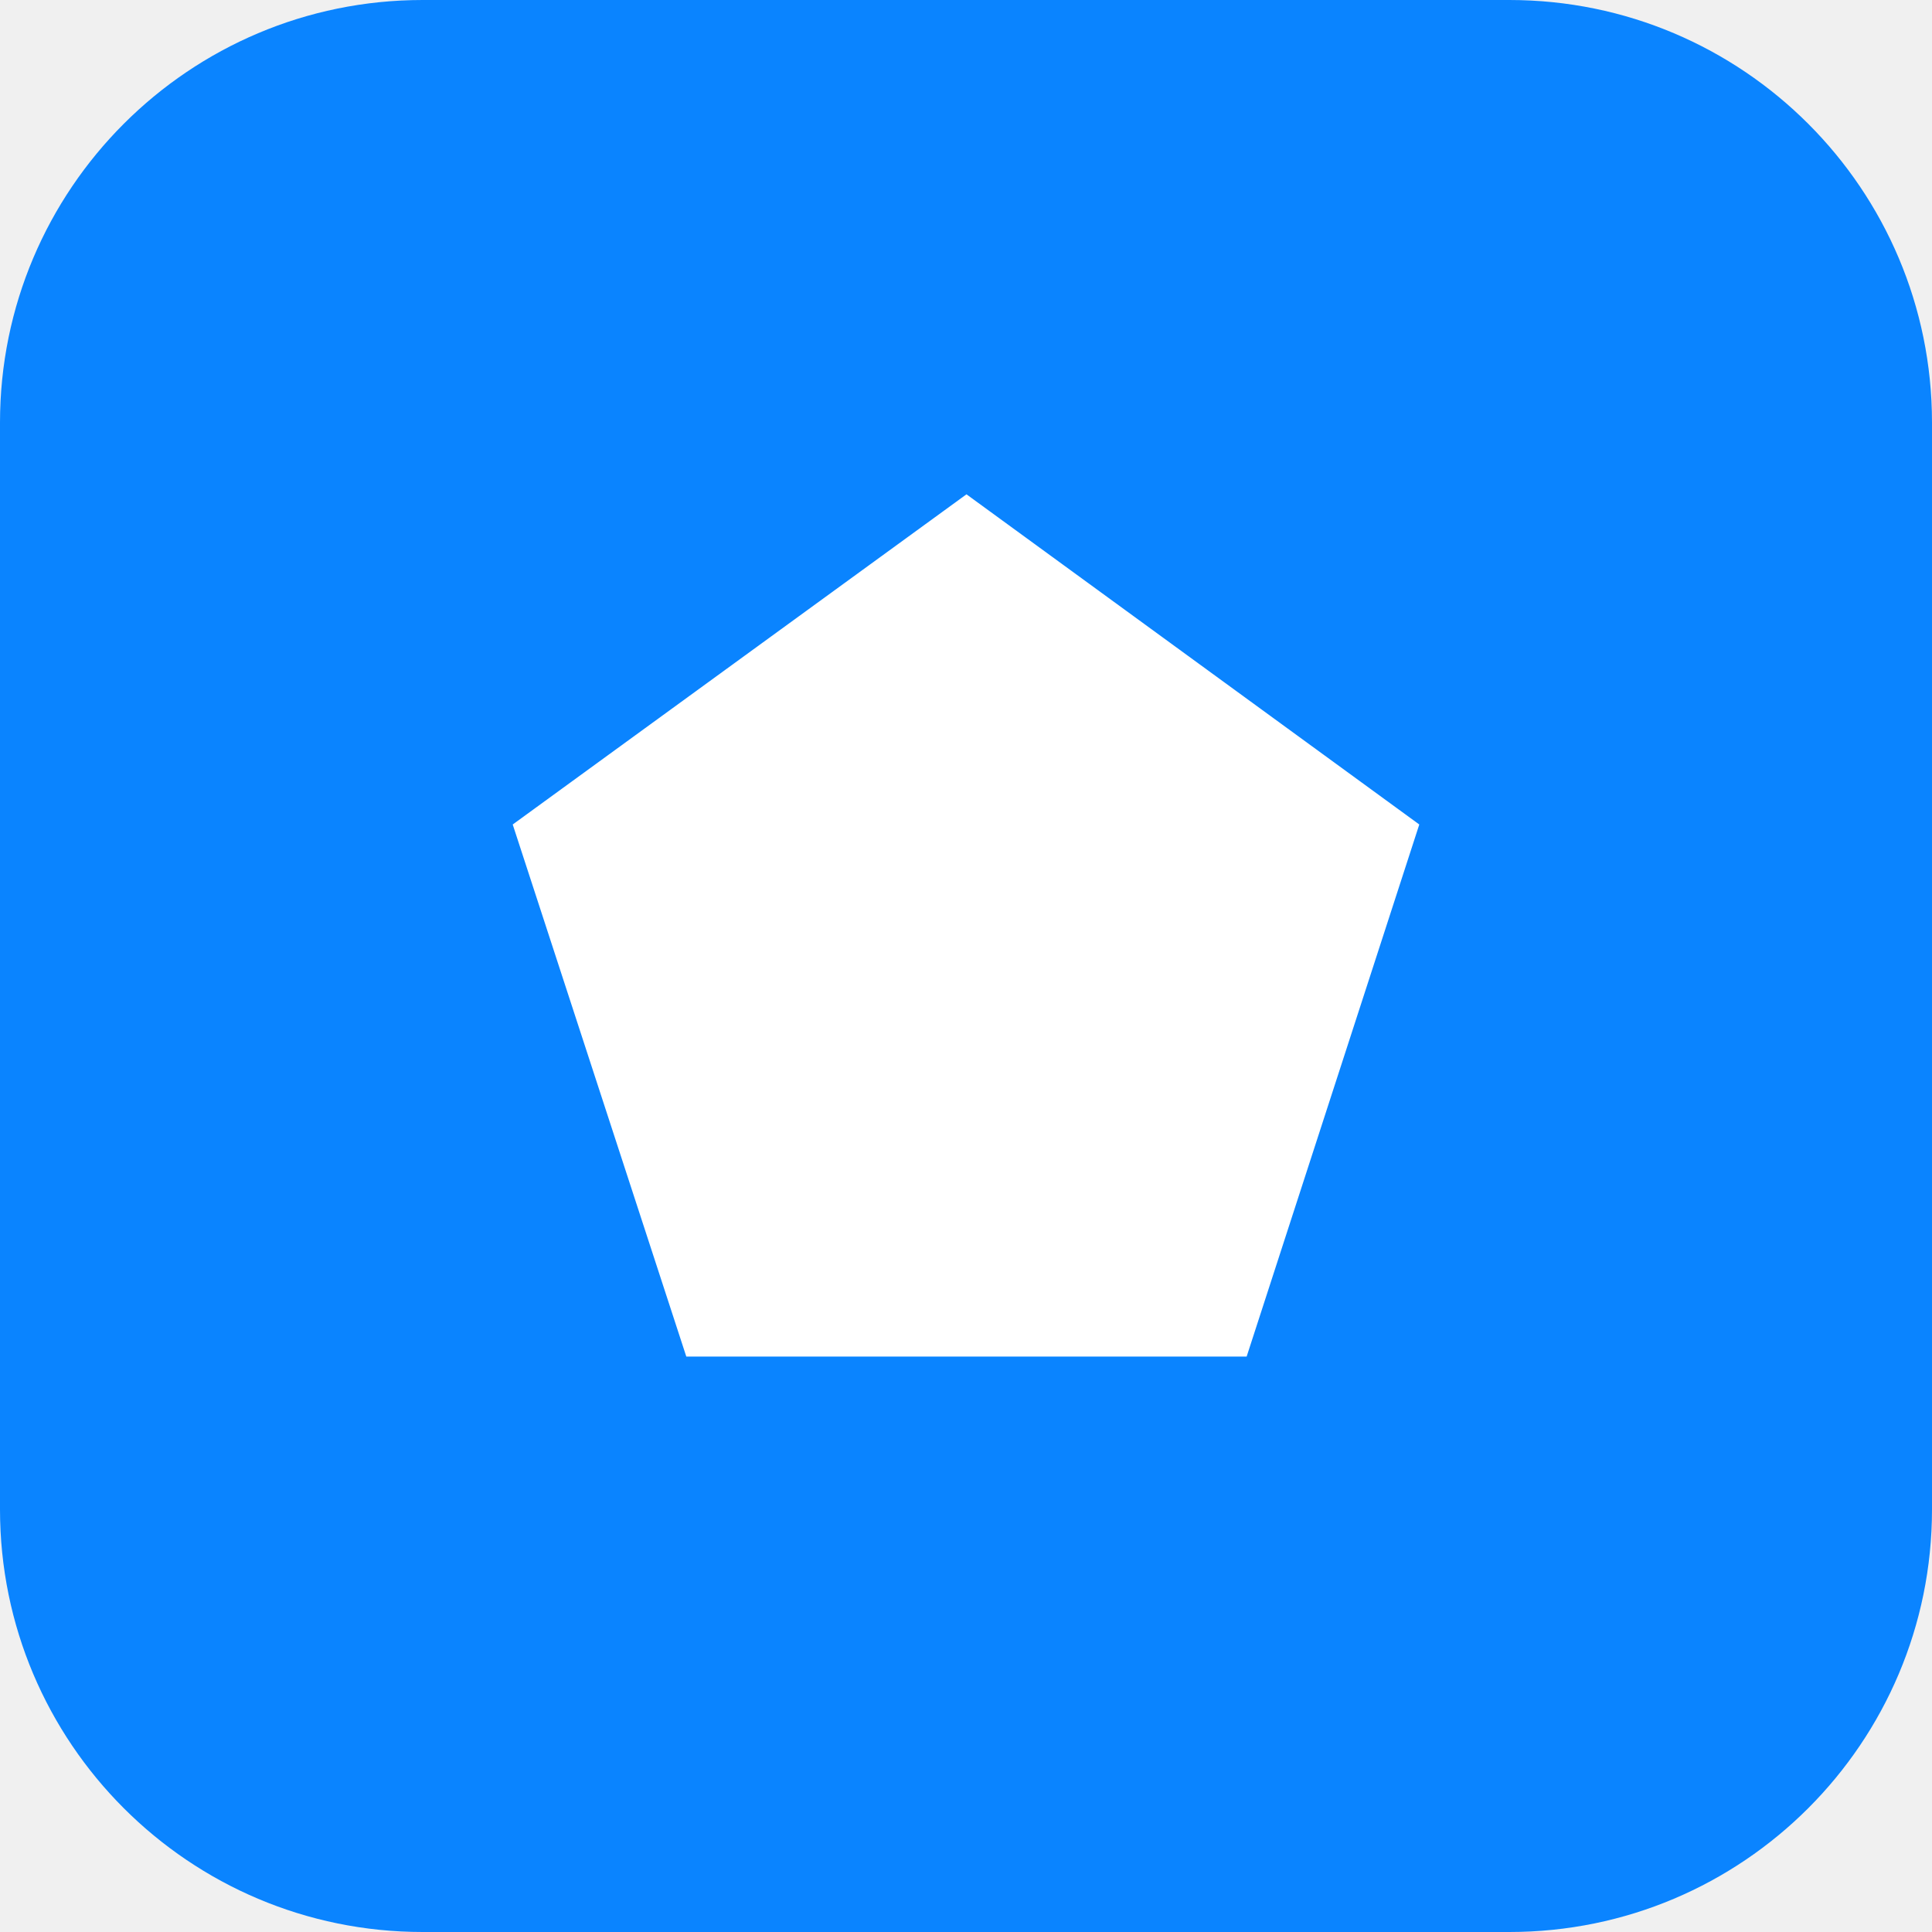
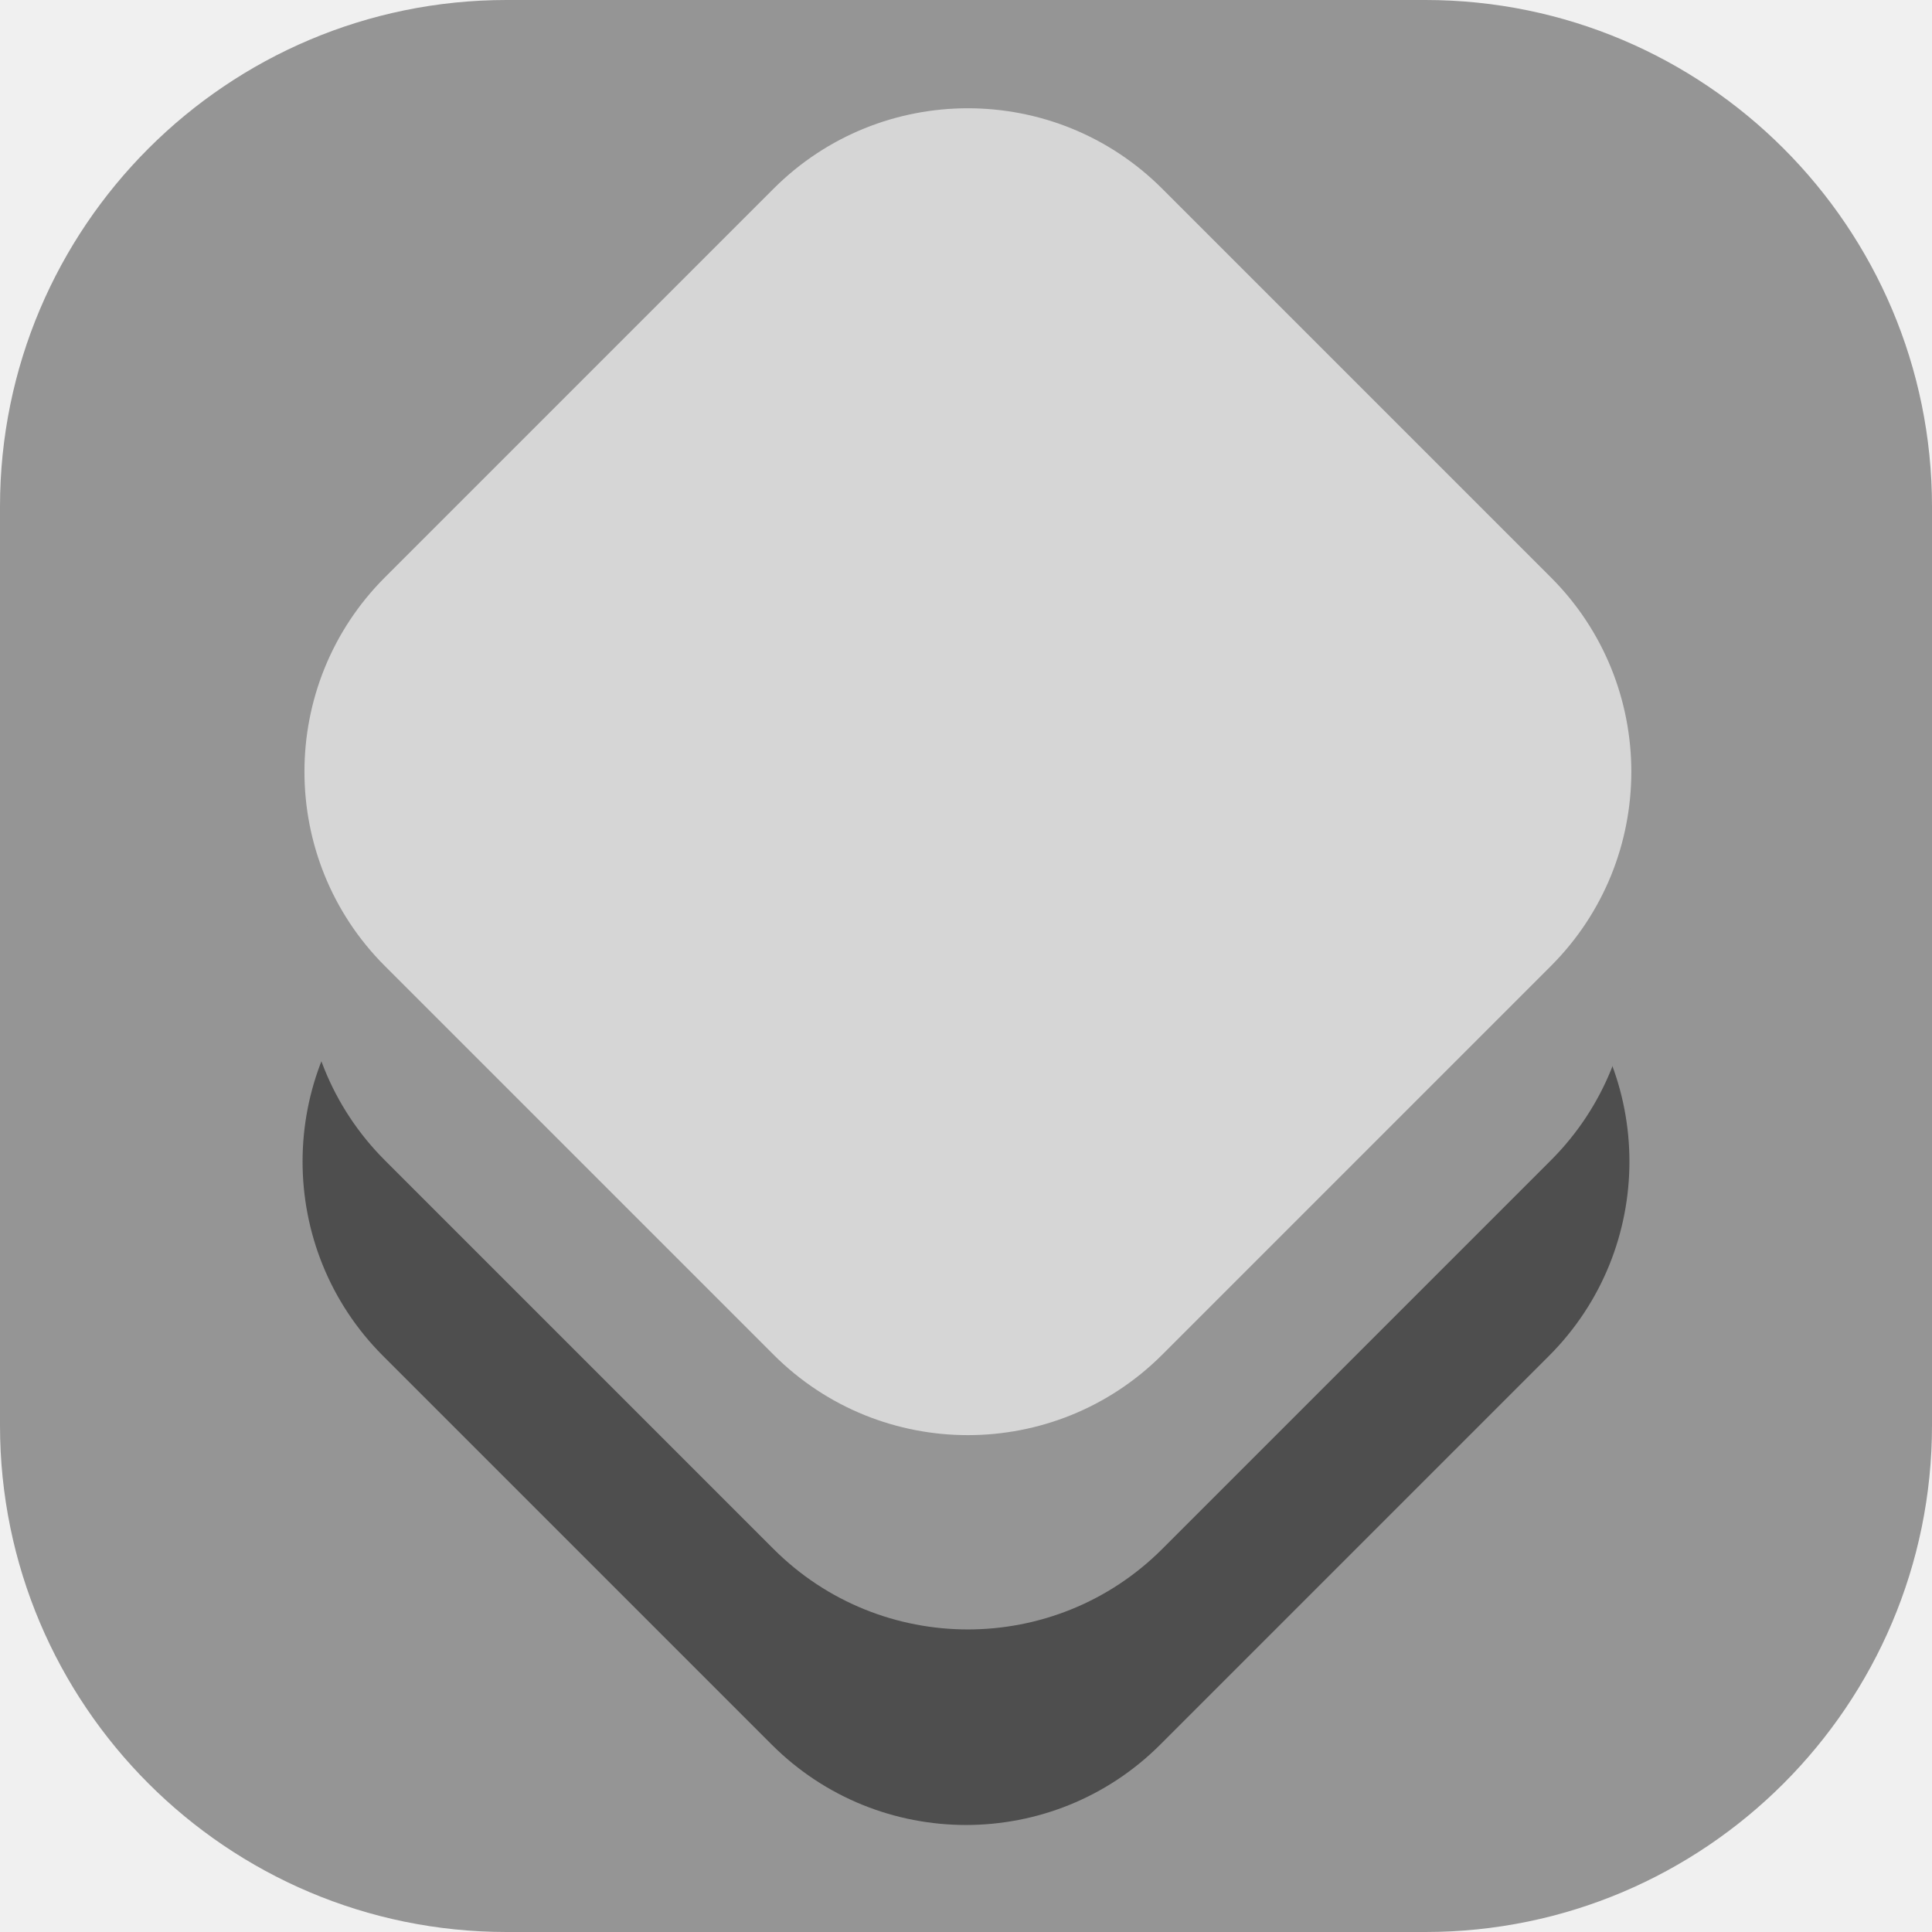
- <svg xmlns="http://www.w3.org/2000/svg" viewBox="0 0 32 32">
-   <rect width="32" height="32" rx="7" fill="#0a84ff" />
-   <text x="16" y="22" text-anchor="middle" font-size="18" fill="white" font-family="SF Pro Display, -apple-system, sans-serif">⬟</text>
+ <svg xmlns="http://www.w3.org/2000/svg" width="100%" height="100%" viewBox="0 0 1024 1024" version="1.1" xml:space="preserve" style="fill-rule:evenodd;clip-rule:evenodd;stroke-linejoin:round;stroke-miterlimit:2;">
+   <g transform="matrix(1,0,0,1,1,0)">
+     <path d="M754.451,0C902.667,0 1023,120.333 1023,268.549L1023,755.451C1023,903.667 902.667,1024 754.451,1024L267.549,1024C119.333,1024 -1,903.667 -1,755.451L-1,268.549C-1,120.333 119.333,0 267.549,0L754.451,0Z" style="fill:rgb(149,149,149);" />
+     <g transform="matrix(2.191206,2.191206,-2.191206,2.191206,294.4248,-109.4163)">
+       <path d="M261.873,22.017C287.817,22.017 308.879,43.08 308.879,69.023L308.879,163.035C308.879,188.978 287.817,210.041 261.873,210.041L167.861,210.041C141.918,210.041 120.855,188.978 120.855,163.035L120.855,69.023C120.855,43.08 141.918,22.017 167.861,22.017L261.873,22.017Z" style="fill:rgb(78,78,78);" />
+     </g>
+     <g transform="matrix(2.191206,2.191206,-2.191206,2.191206,295.4248,-213.0619)">
+       <path d="M261.873,22.017C287.817,22.017 308.879,43.08 308.879,69.023L308.879,163.035C308.879,188.978 287.817,210.041 261.873,210.041L167.861,210.041C141.918,210.041 120.855,188.978 120.855,163.035L120.855,69.023C120.855,43.08 141.918,22.017 167.861,22.017L261.873,22.017Z" style="fill:rgb(149,149,149);" />
+     </g>
+     <g transform="matrix(2.191206,2.191206,-2.191206,2.191206,295.4248,-316.0432)">
+       <path d="M261.873,22.017C287.817,22.017 308.879,43.08 308.879,69.023L308.879,163.035C308.879,188.978 287.817,210.041 261.873,210.041L167.861,210.041C141.918,210.041 120.855,188.978 120.855,163.035L120.855,69.023C120.855,43.08 141.918,22.017 167.861,22.017L261.873,22.017Z" style="fill:rgb(214,214,214);" />
+     </g>
+   </g>
</svg>
